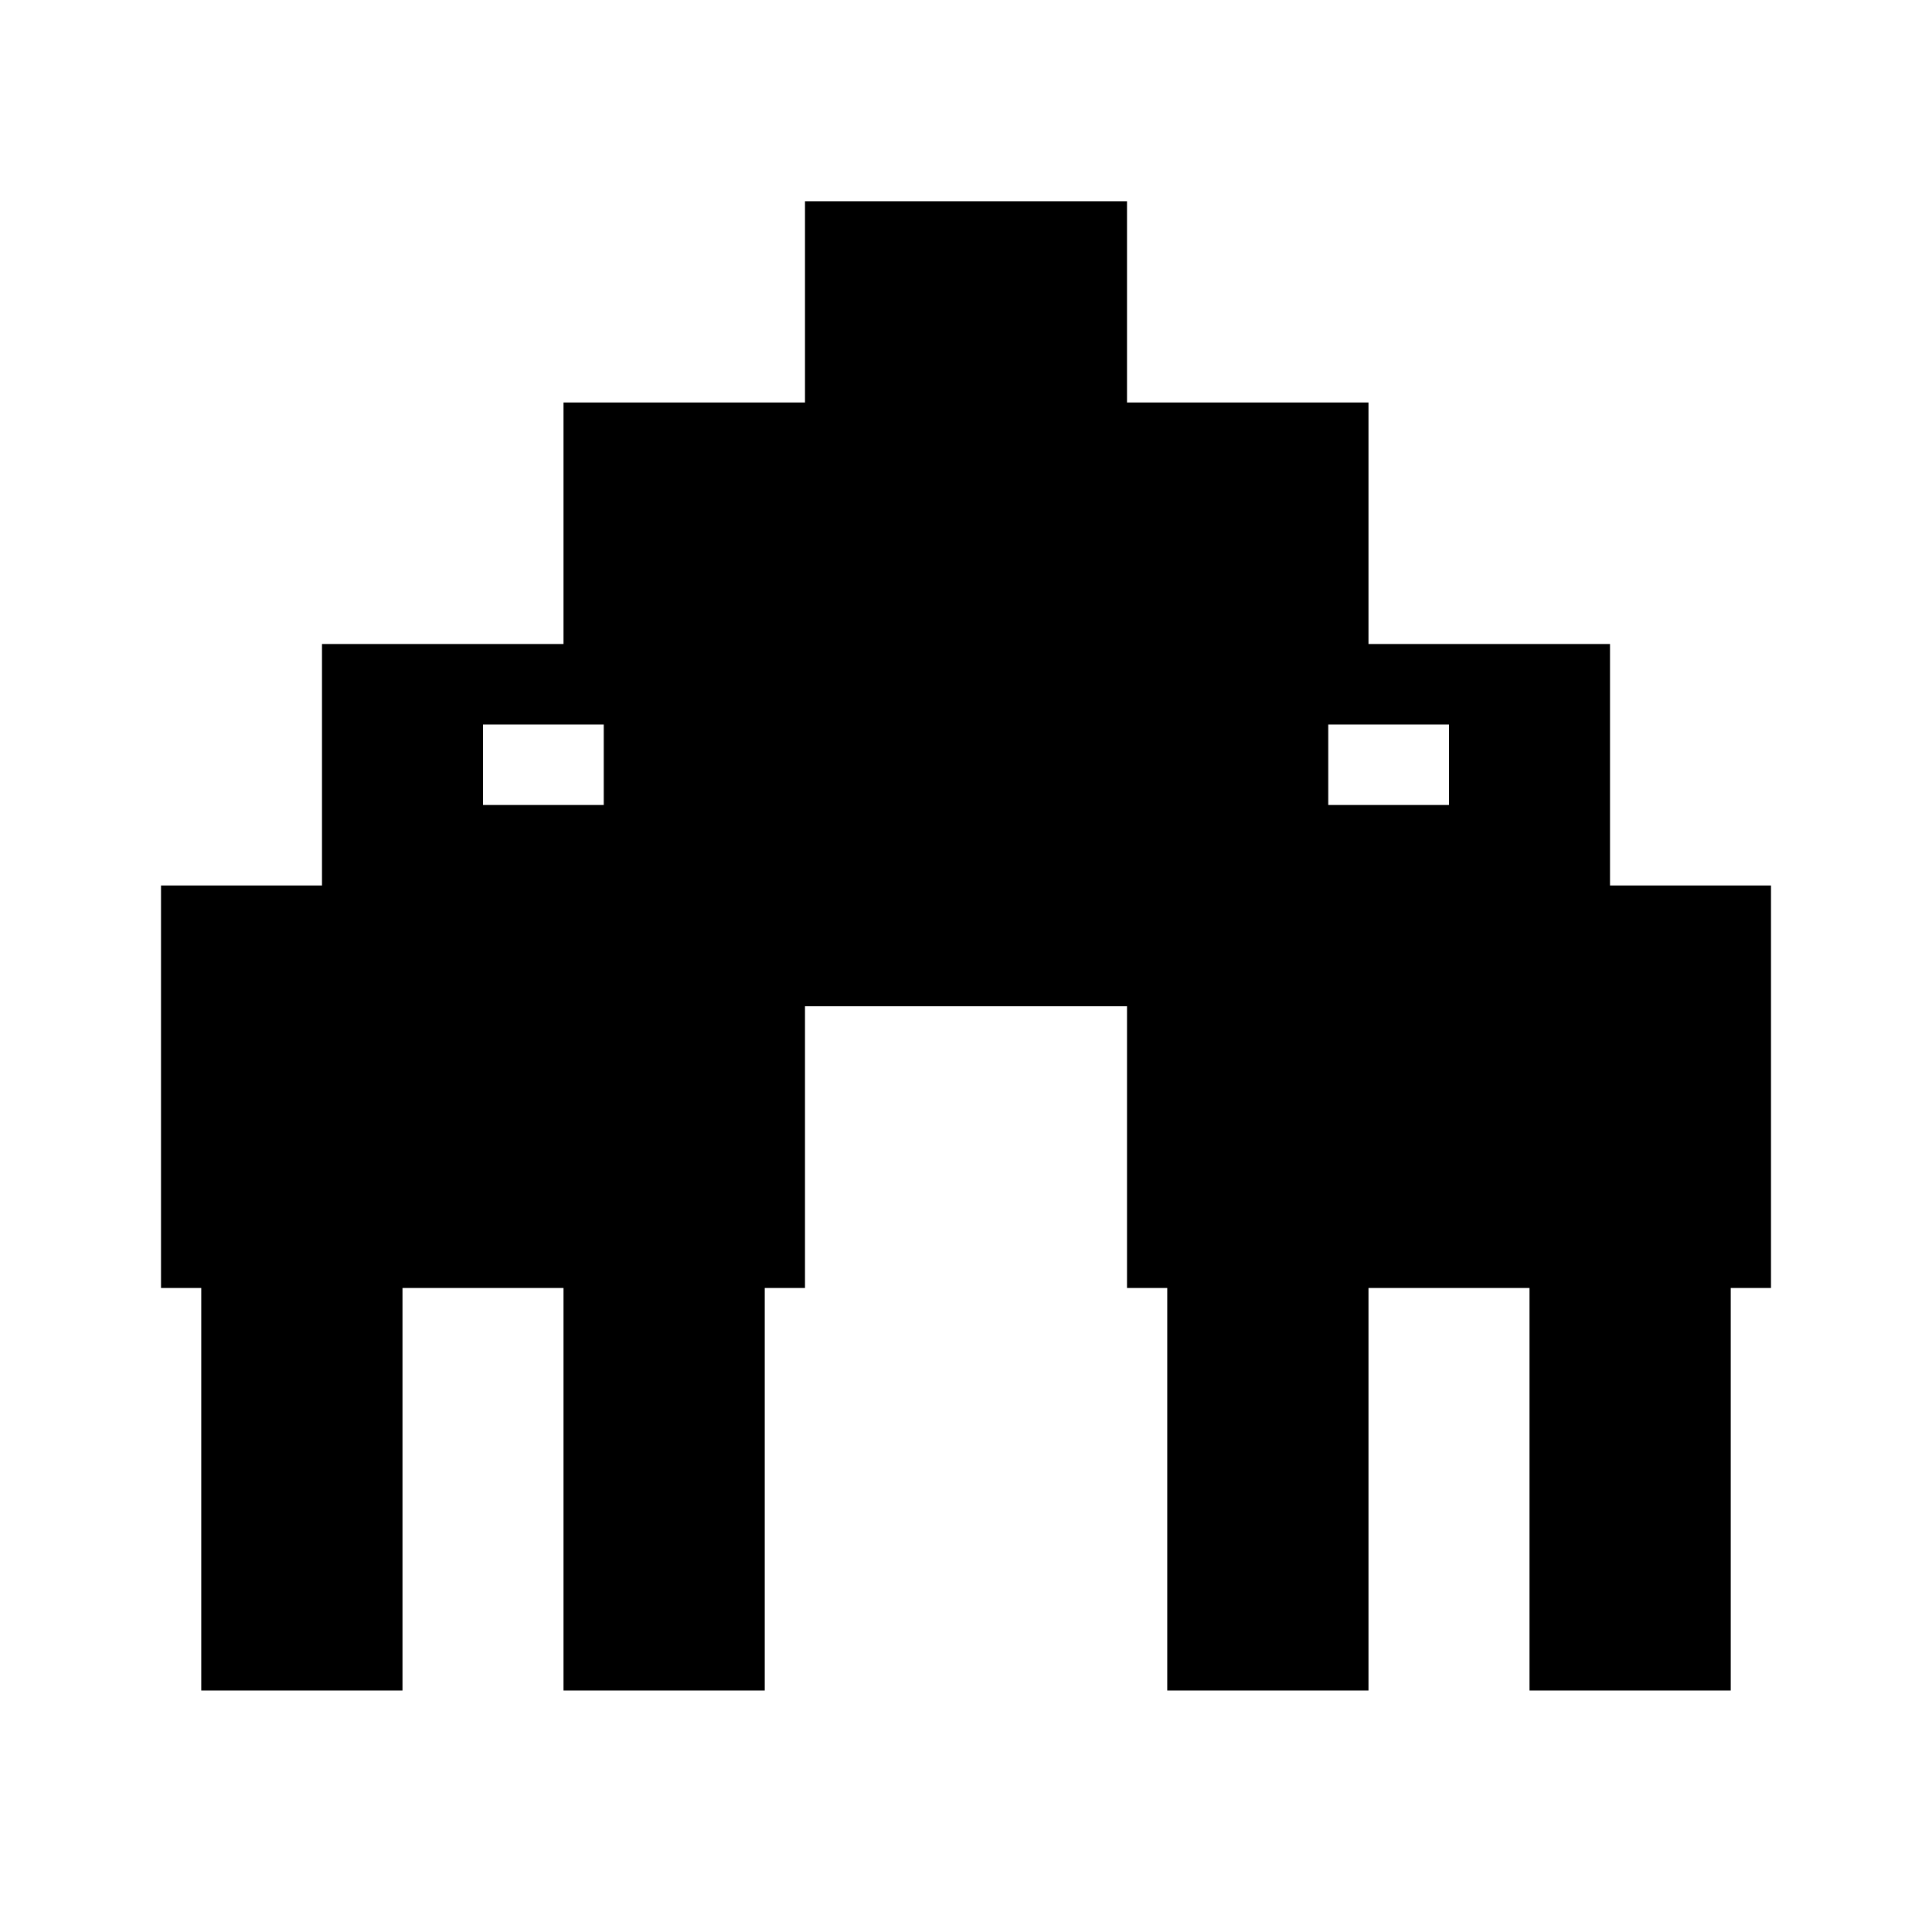
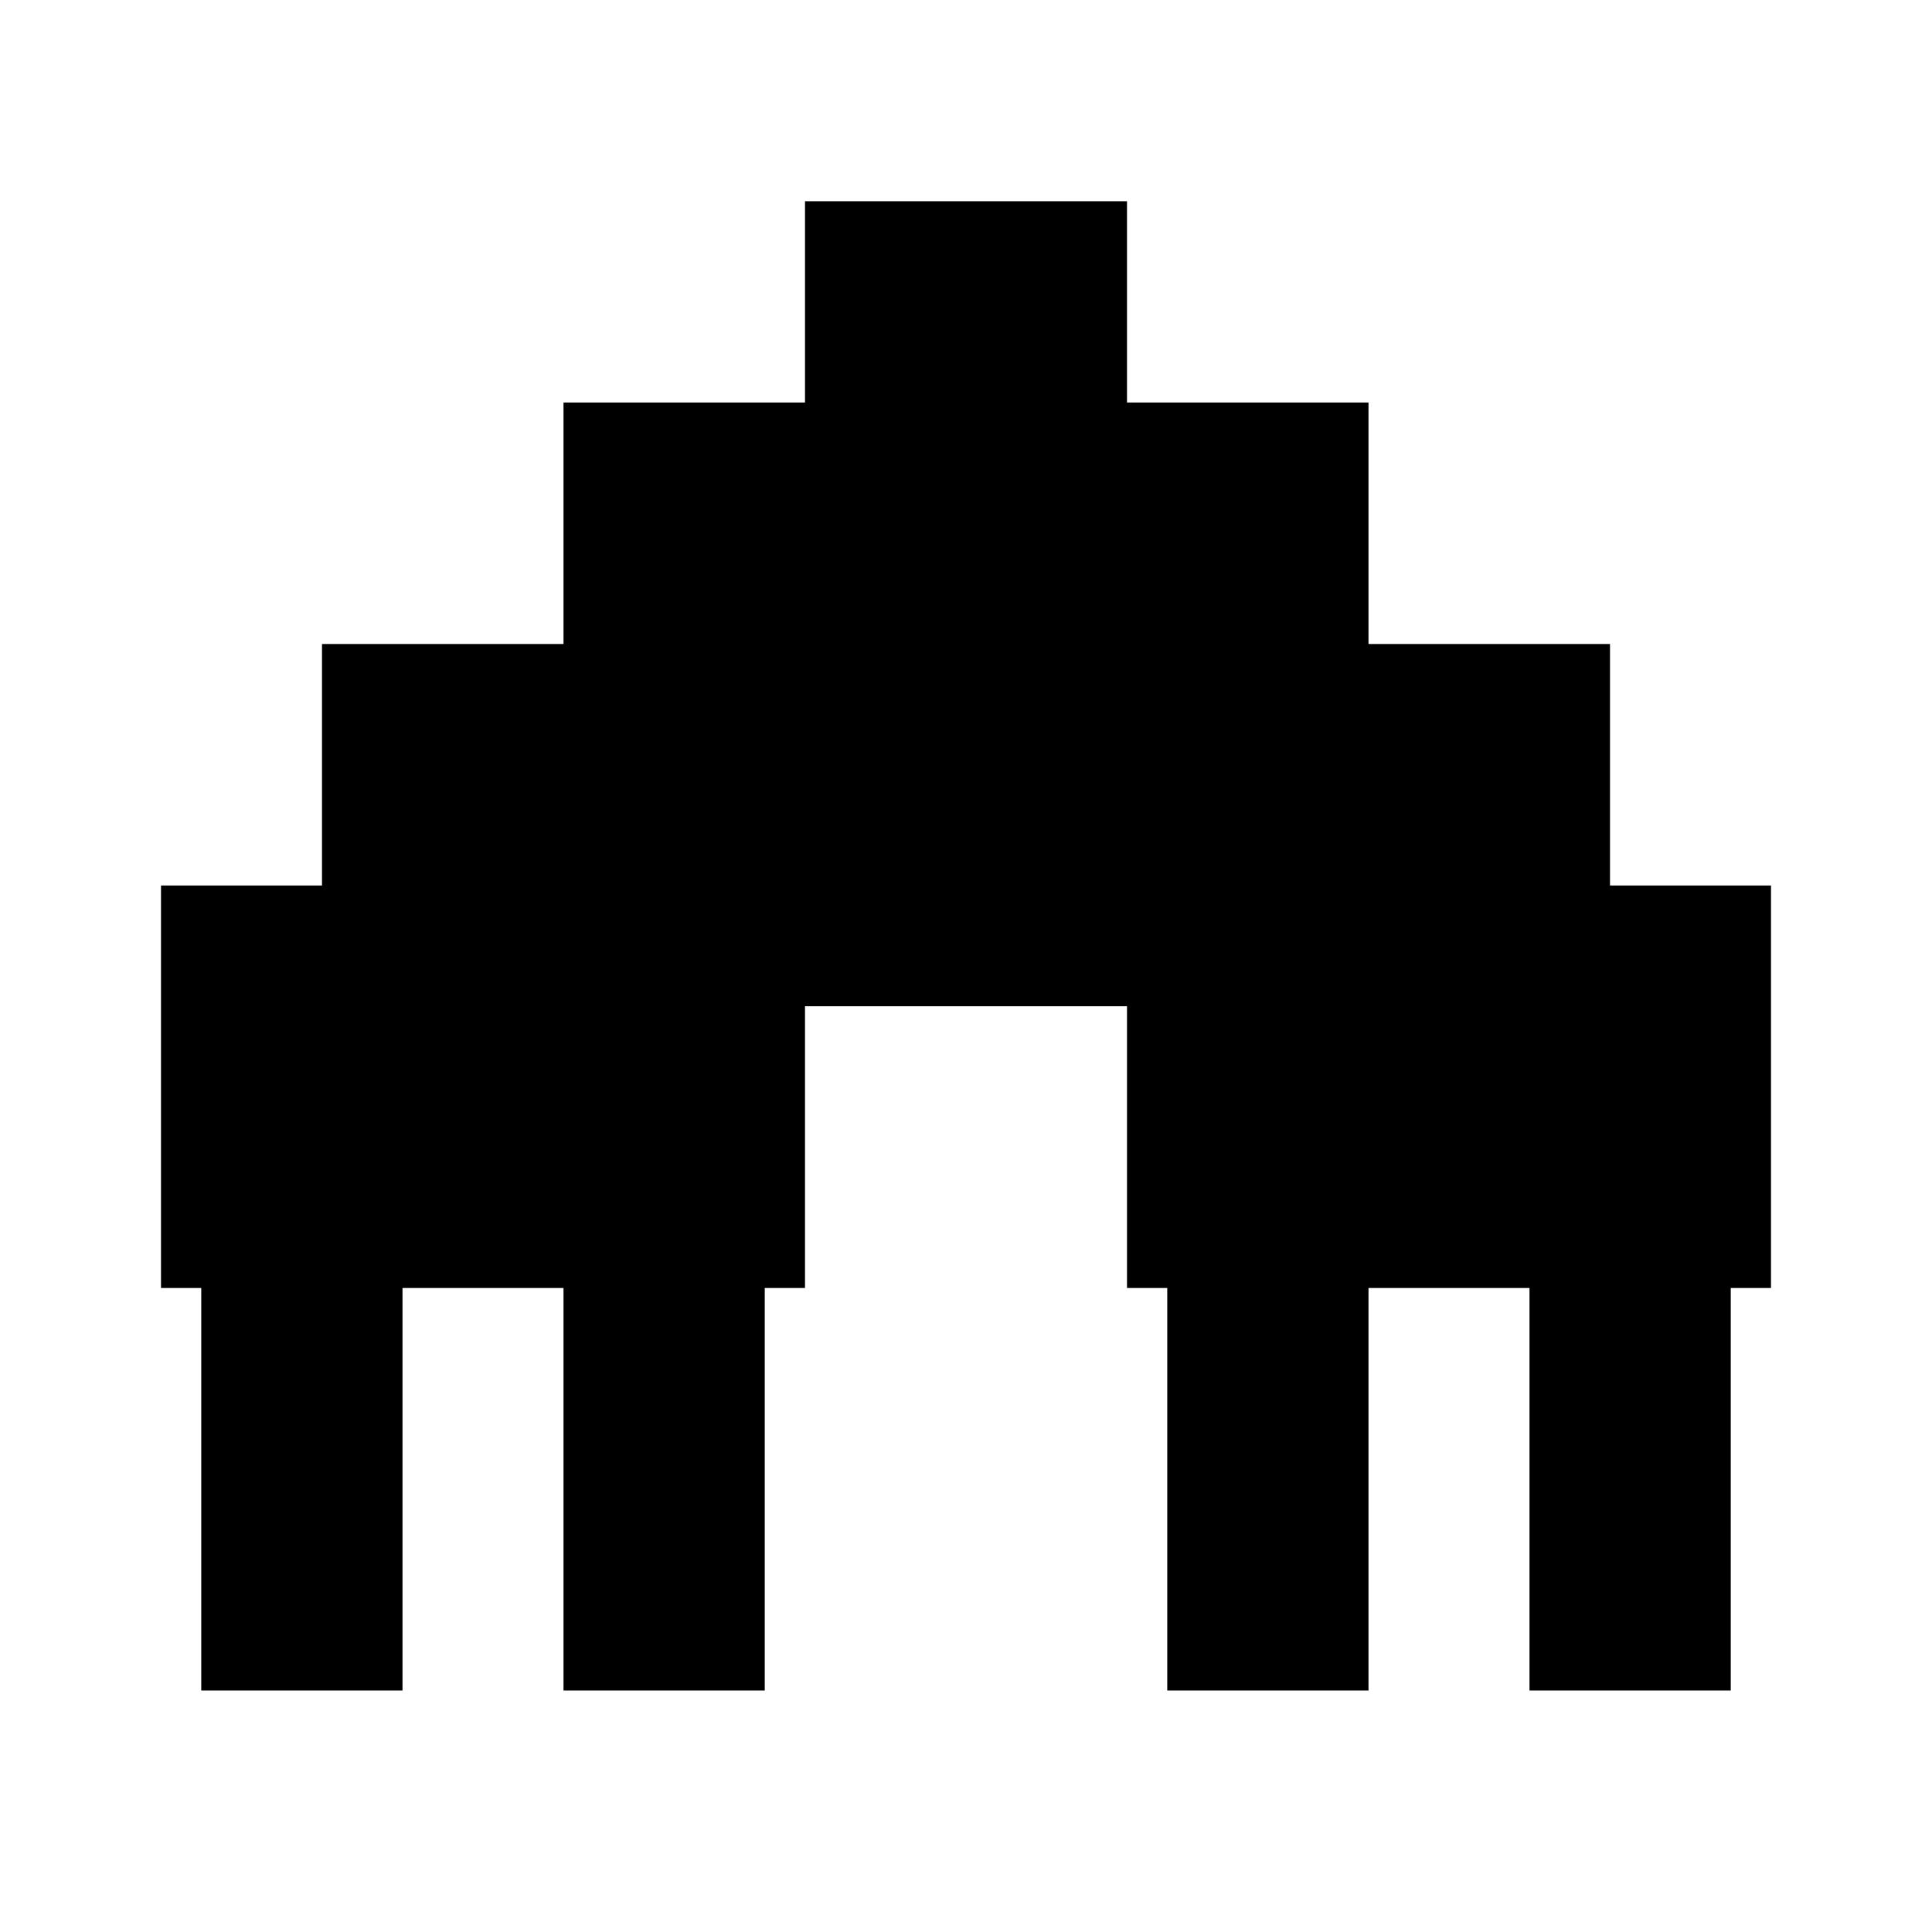
<svg xmlns="http://www.w3.org/2000/svg" width="24" height="24" viewBox="0 0 24 24">
-   <path fill="currentColor" d="M10,2.5 H14 V5 H10 Z M7,5 H17 V8 H7 Z M4,8 H20 V11 H4 Z M2,11 H22 V16 H2 Z M2.5,16 H5 V21 H2.5 Z M7,16 H9.5 V21 H7 Z M14.5,16 H17 V21 H14.5 Z M19,16 H21.5 V21 H19 Z M10,12.5 V16 H14 V12.5 Z M6,9 V10 H7.5 V9 Z M16.5,9 V10 H18 V9 Z" />
+   <path fill="currentColor" d="M10,2.5 H14 V5 H10 Z M7,5 H17 V8 H7 Z M4,8 H20 V11 H4 Z M2,11 H22 V12.5 H2 Z M2,12.5 H10 V16 H2 Z M14,12.5 H22 V16 H14 Z M2.5,16 H5 V21 H2.5 Z M7,16 H9.5 V21 H7 Z M14.5,16 H17 V21 H14.5 Z M19,16 H21.5 V21 H19 Z" />
</svg>
